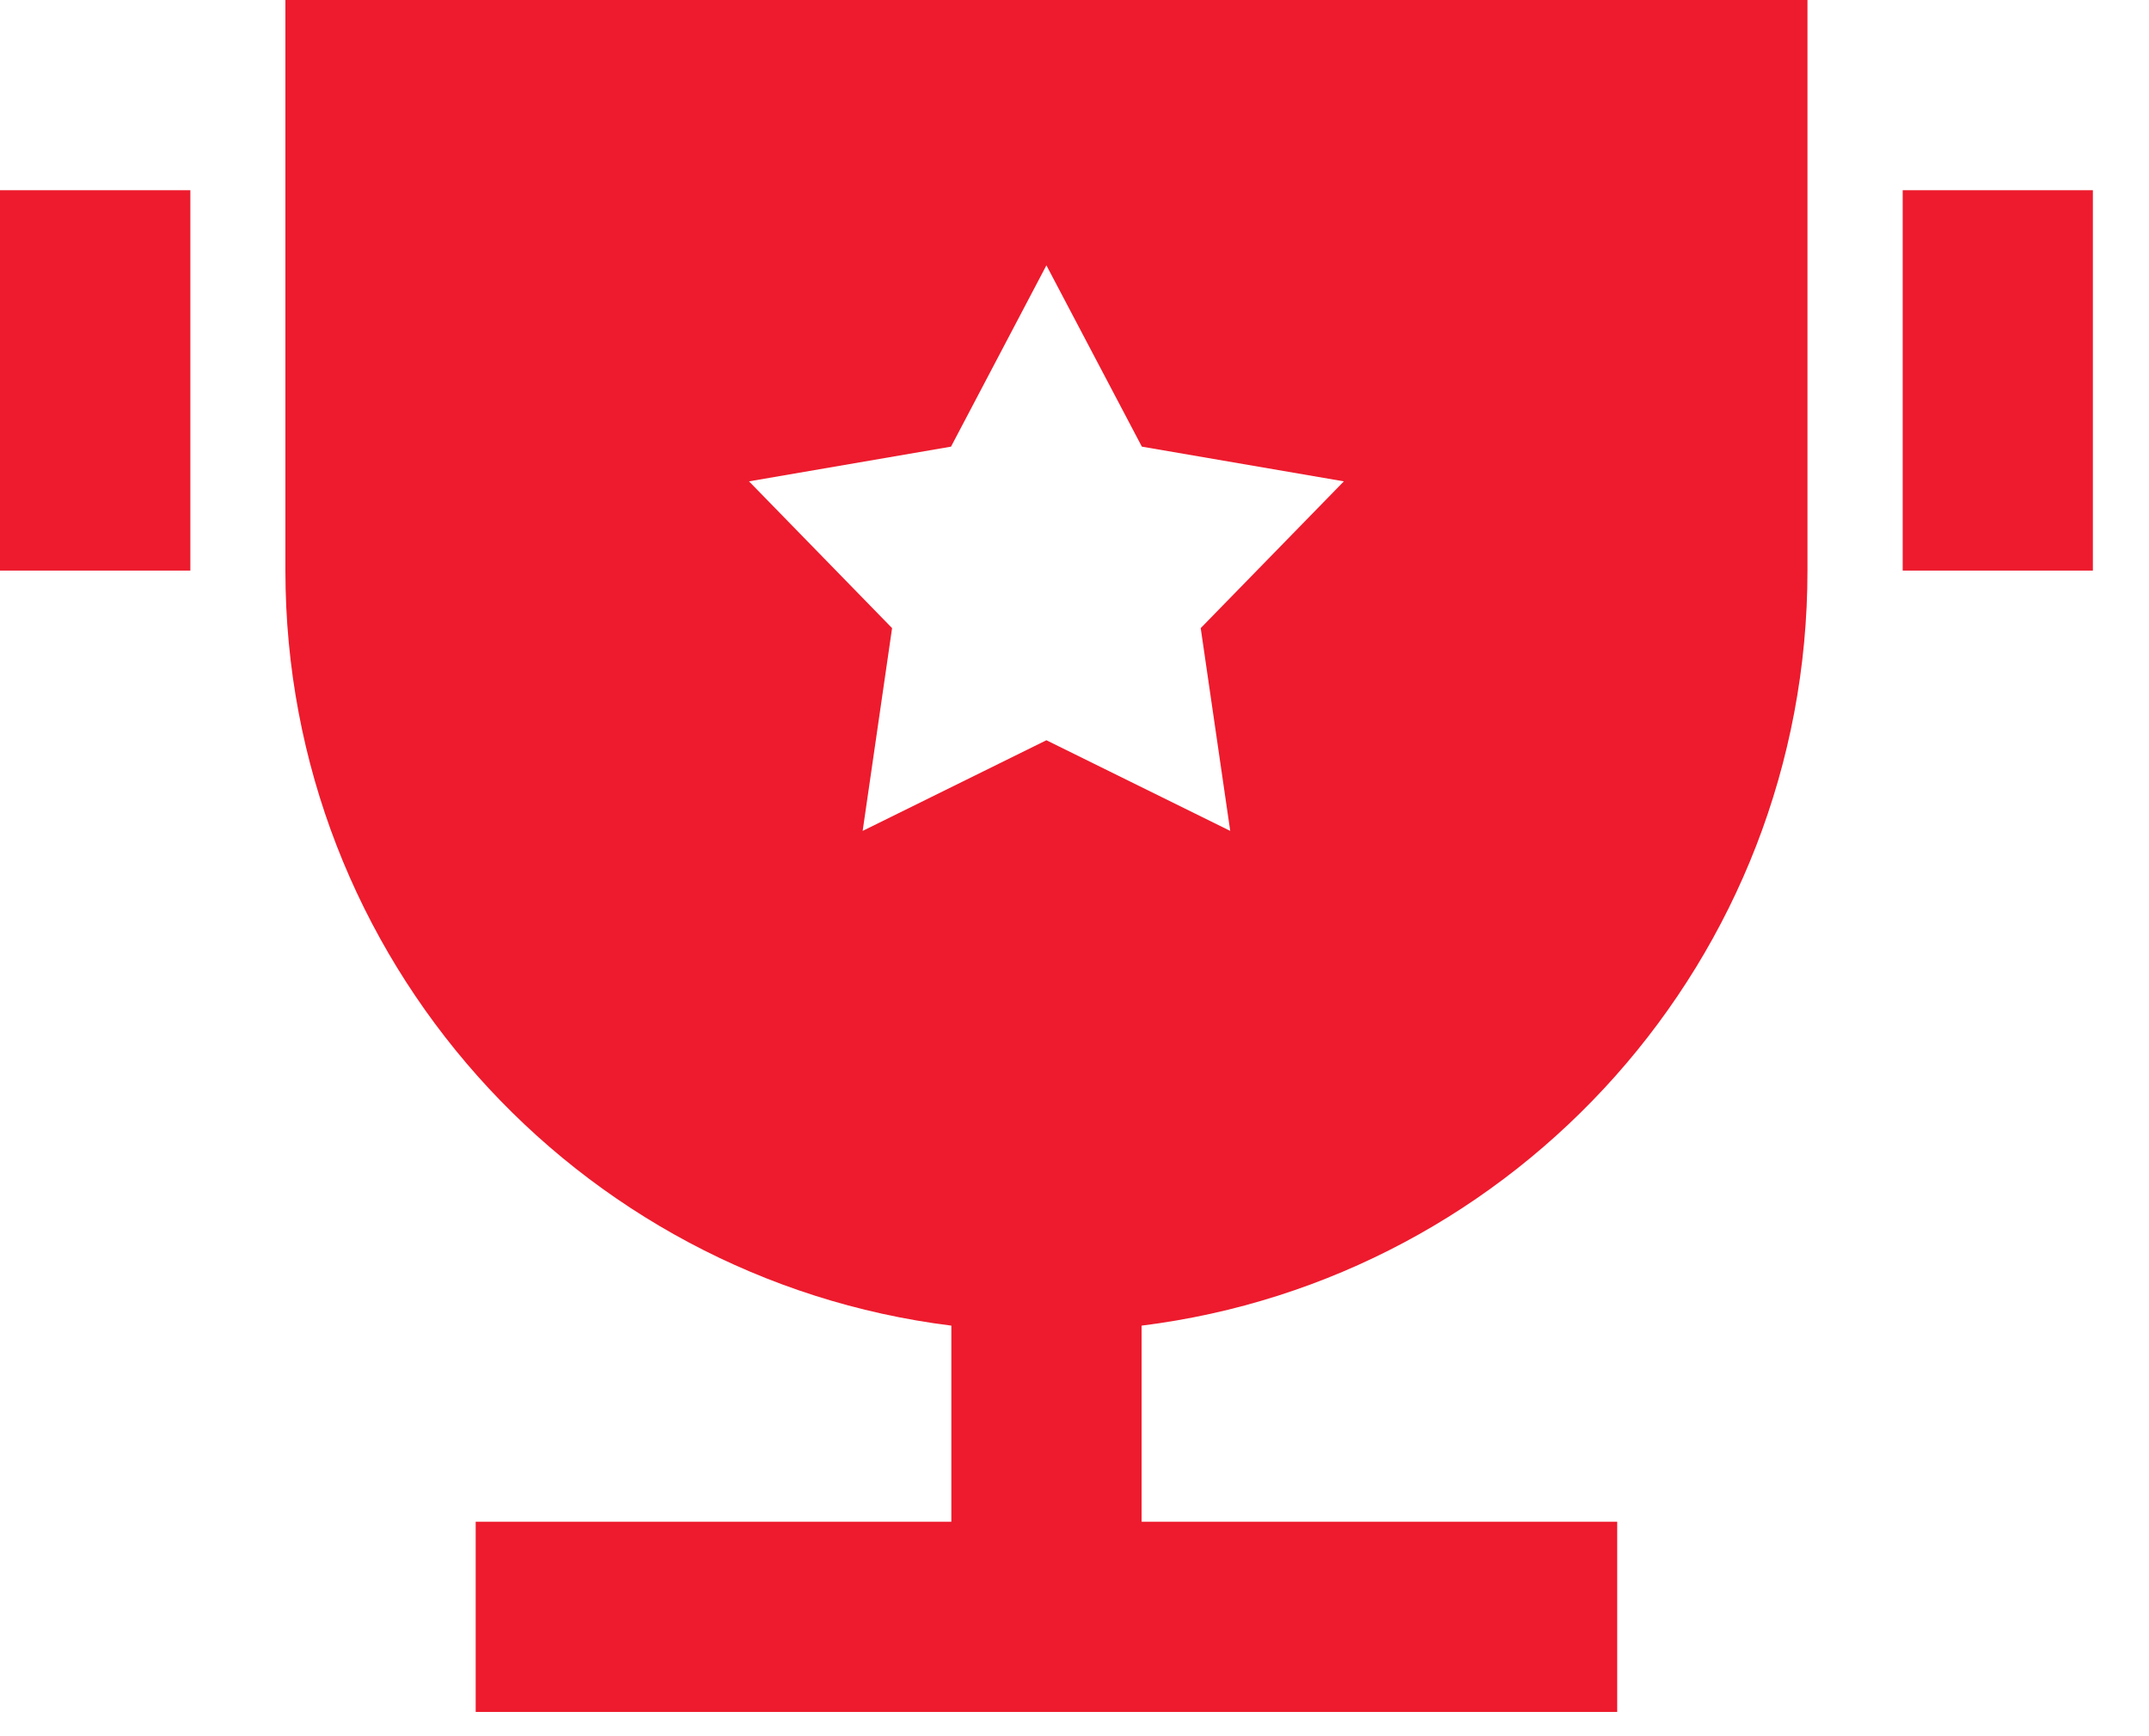
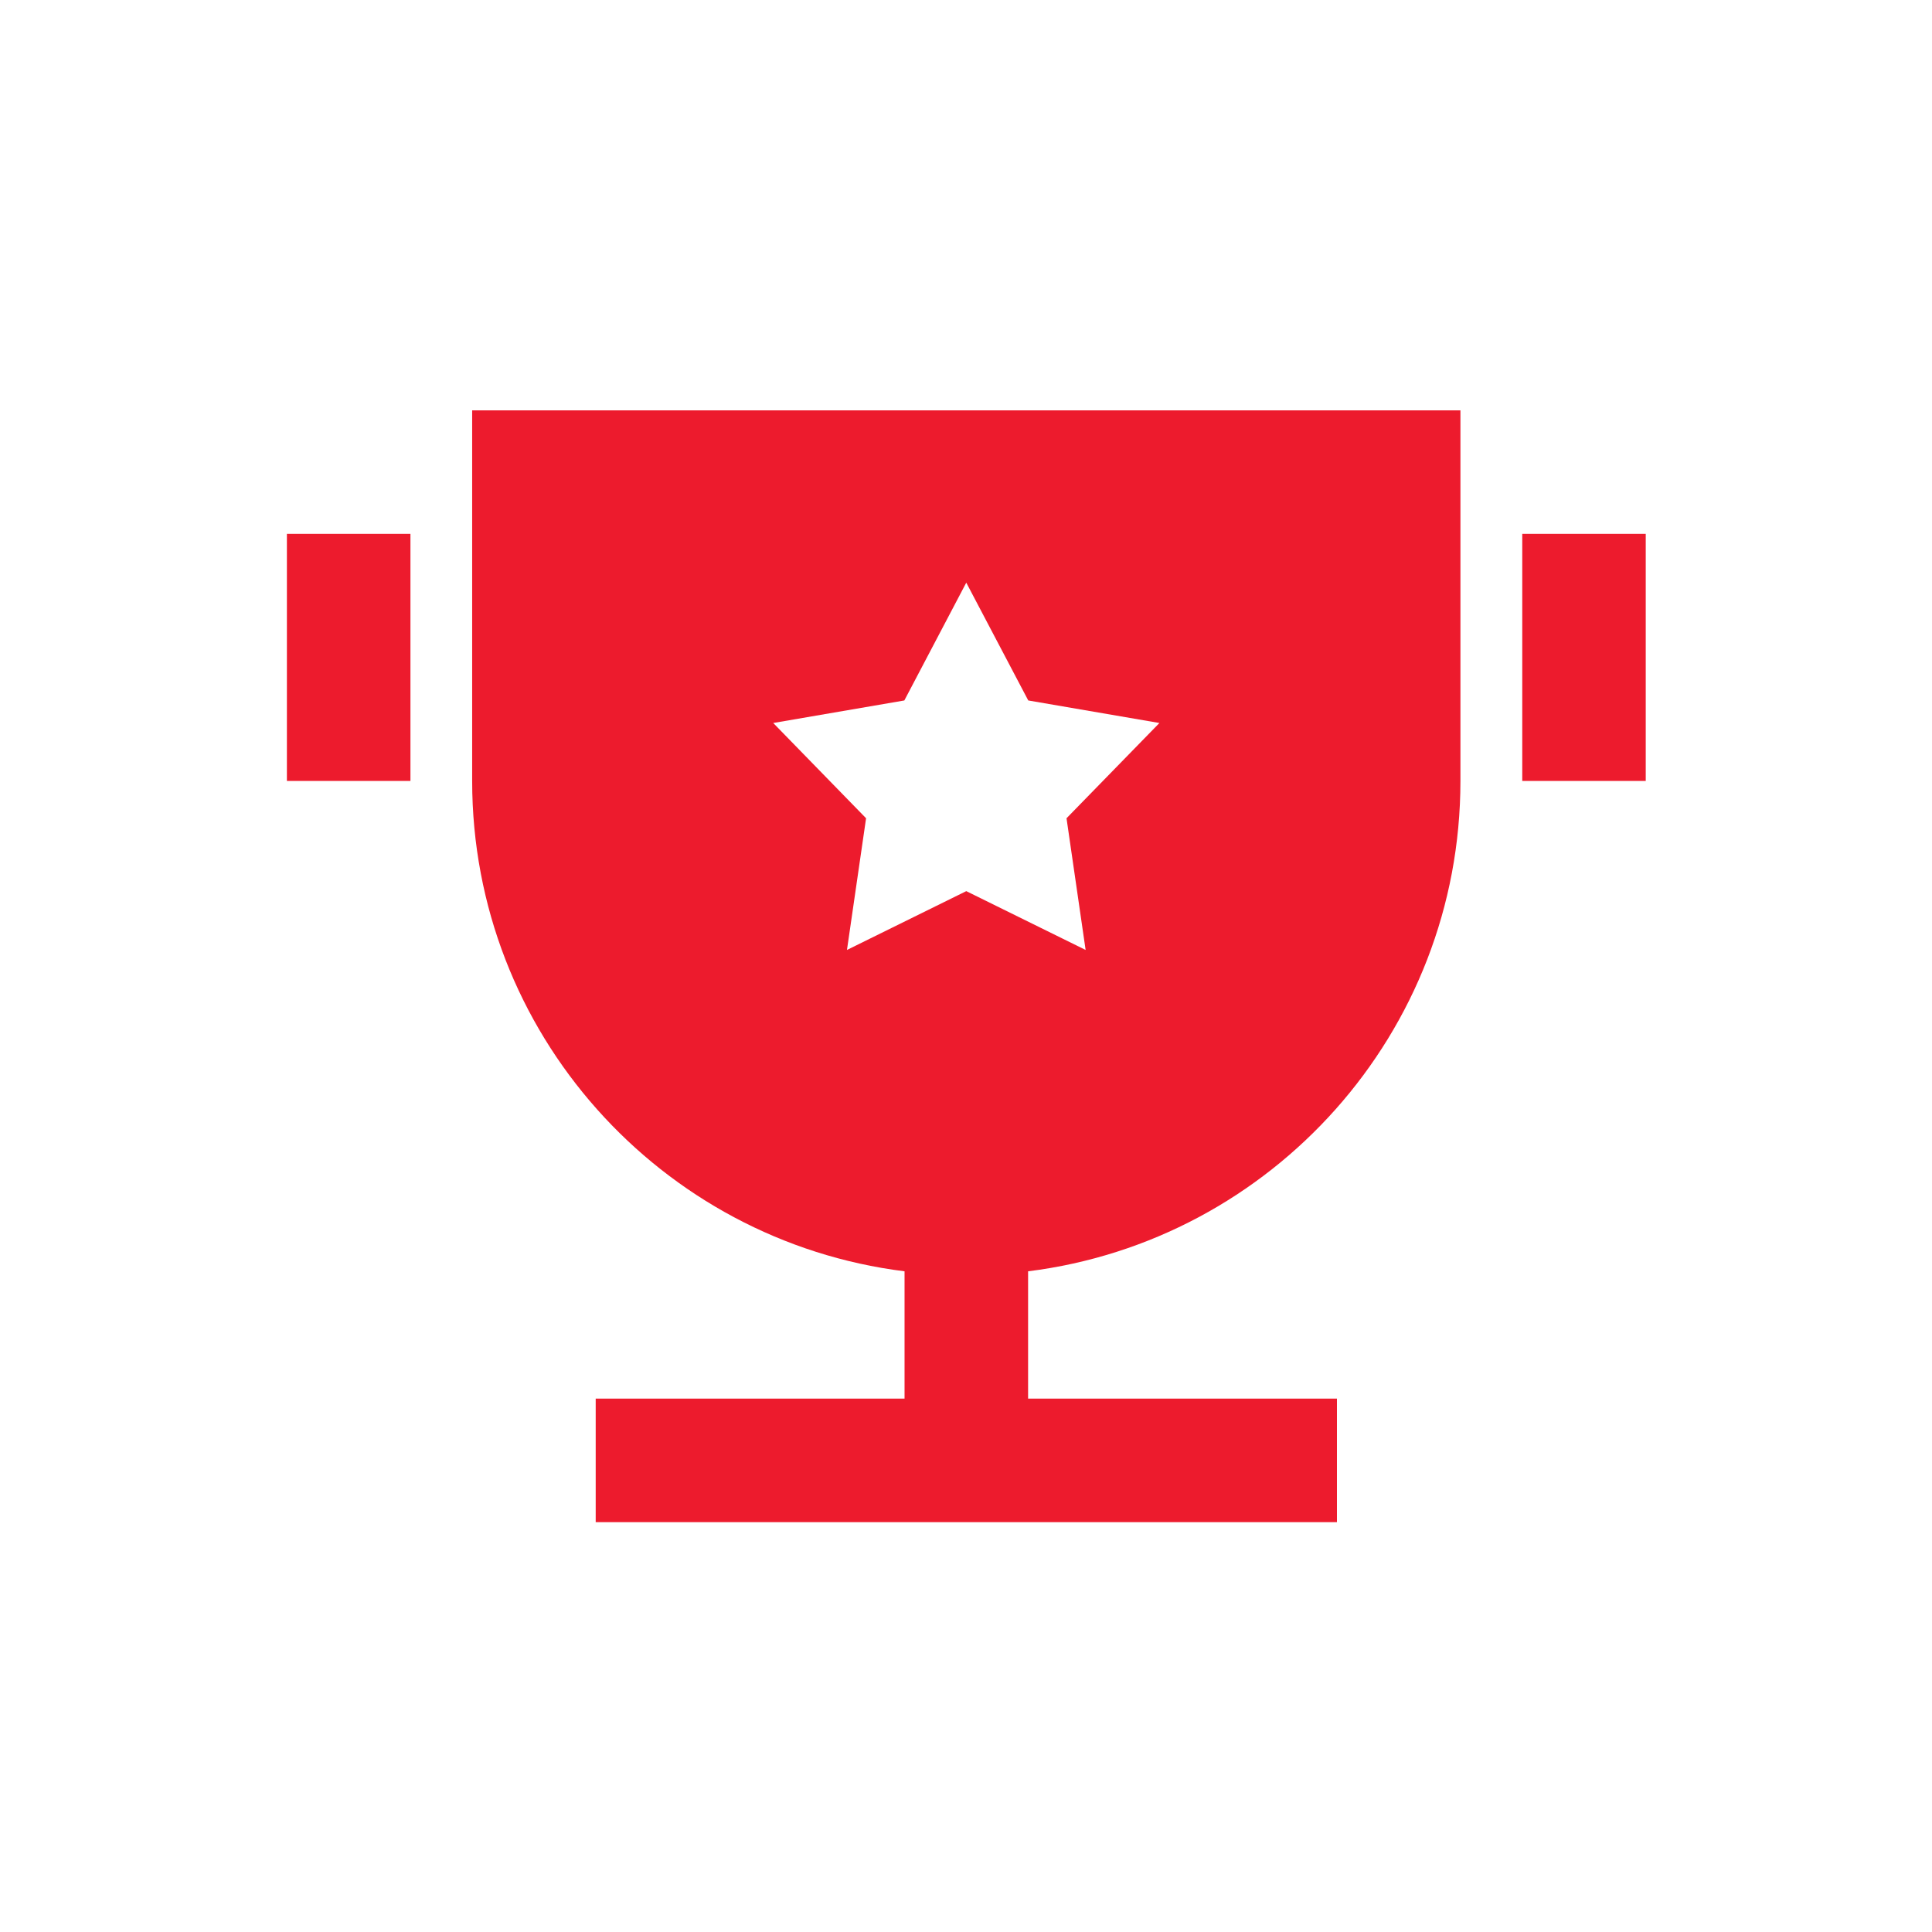
- <svg xmlns="http://www.w3.org/2000/svg" width="26" height="21" viewBox="0 0 26 21" fill="none">
-   <path d="M21.868 6.905C21.868 11.601 18.354 15.476 13.812 16.042V18.415H19.566V20.717H5.755V18.415H11.51V16.042C6.968 15.476 3.453 11.601 3.453 6.905V0H21.868V6.905ZM11.506 5.405L9.062 5.825L10.793 7.601L10.437 10.055L12.66 8.958L14.884 10.055L14.527 7.601L16.259 5.825L13.815 5.405L12.66 3.211L11.506 5.405ZM2.303 6.905H0V2.302H2.303V6.905ZM25.321 6.905H23.02V2.302H25.321V6.905Z" fill="#ED1B2D" />
+ <svg xmlns="http://www.w3.org/2000/svg" preserveAspectRatio="none" overflow="visible" style="display: block;" width="36" height="36" viewBox="0 0 36 36" fill="none">
+   <g id="trophy-fill">
+     <path id="Subtract" d="M27.213 14.552C27.213 19.247 23.699 23.122 19.157 23.689V26.061H24.912V28.363H11.1V26.061H16.855V23.689C12.313 23.122 8.798 19.247 8.798 14.552V7.646H27.213V14.552ZM16.851 13.052L14.408 13.472L16.138 15.247L15.782 17.701L18.005 16.605L20.229 17.701L19.873 15.247L21.604 13.472L19.16 13.052L18.005 10.857L16.851 13.052ZM7.648 14.552H5.346V9.948H7.648V14.552ZM30.666 14.552H28.365V9.948H30.666V14.552Z" fill="#ED1B2D" />
+   </g>
</svg>
